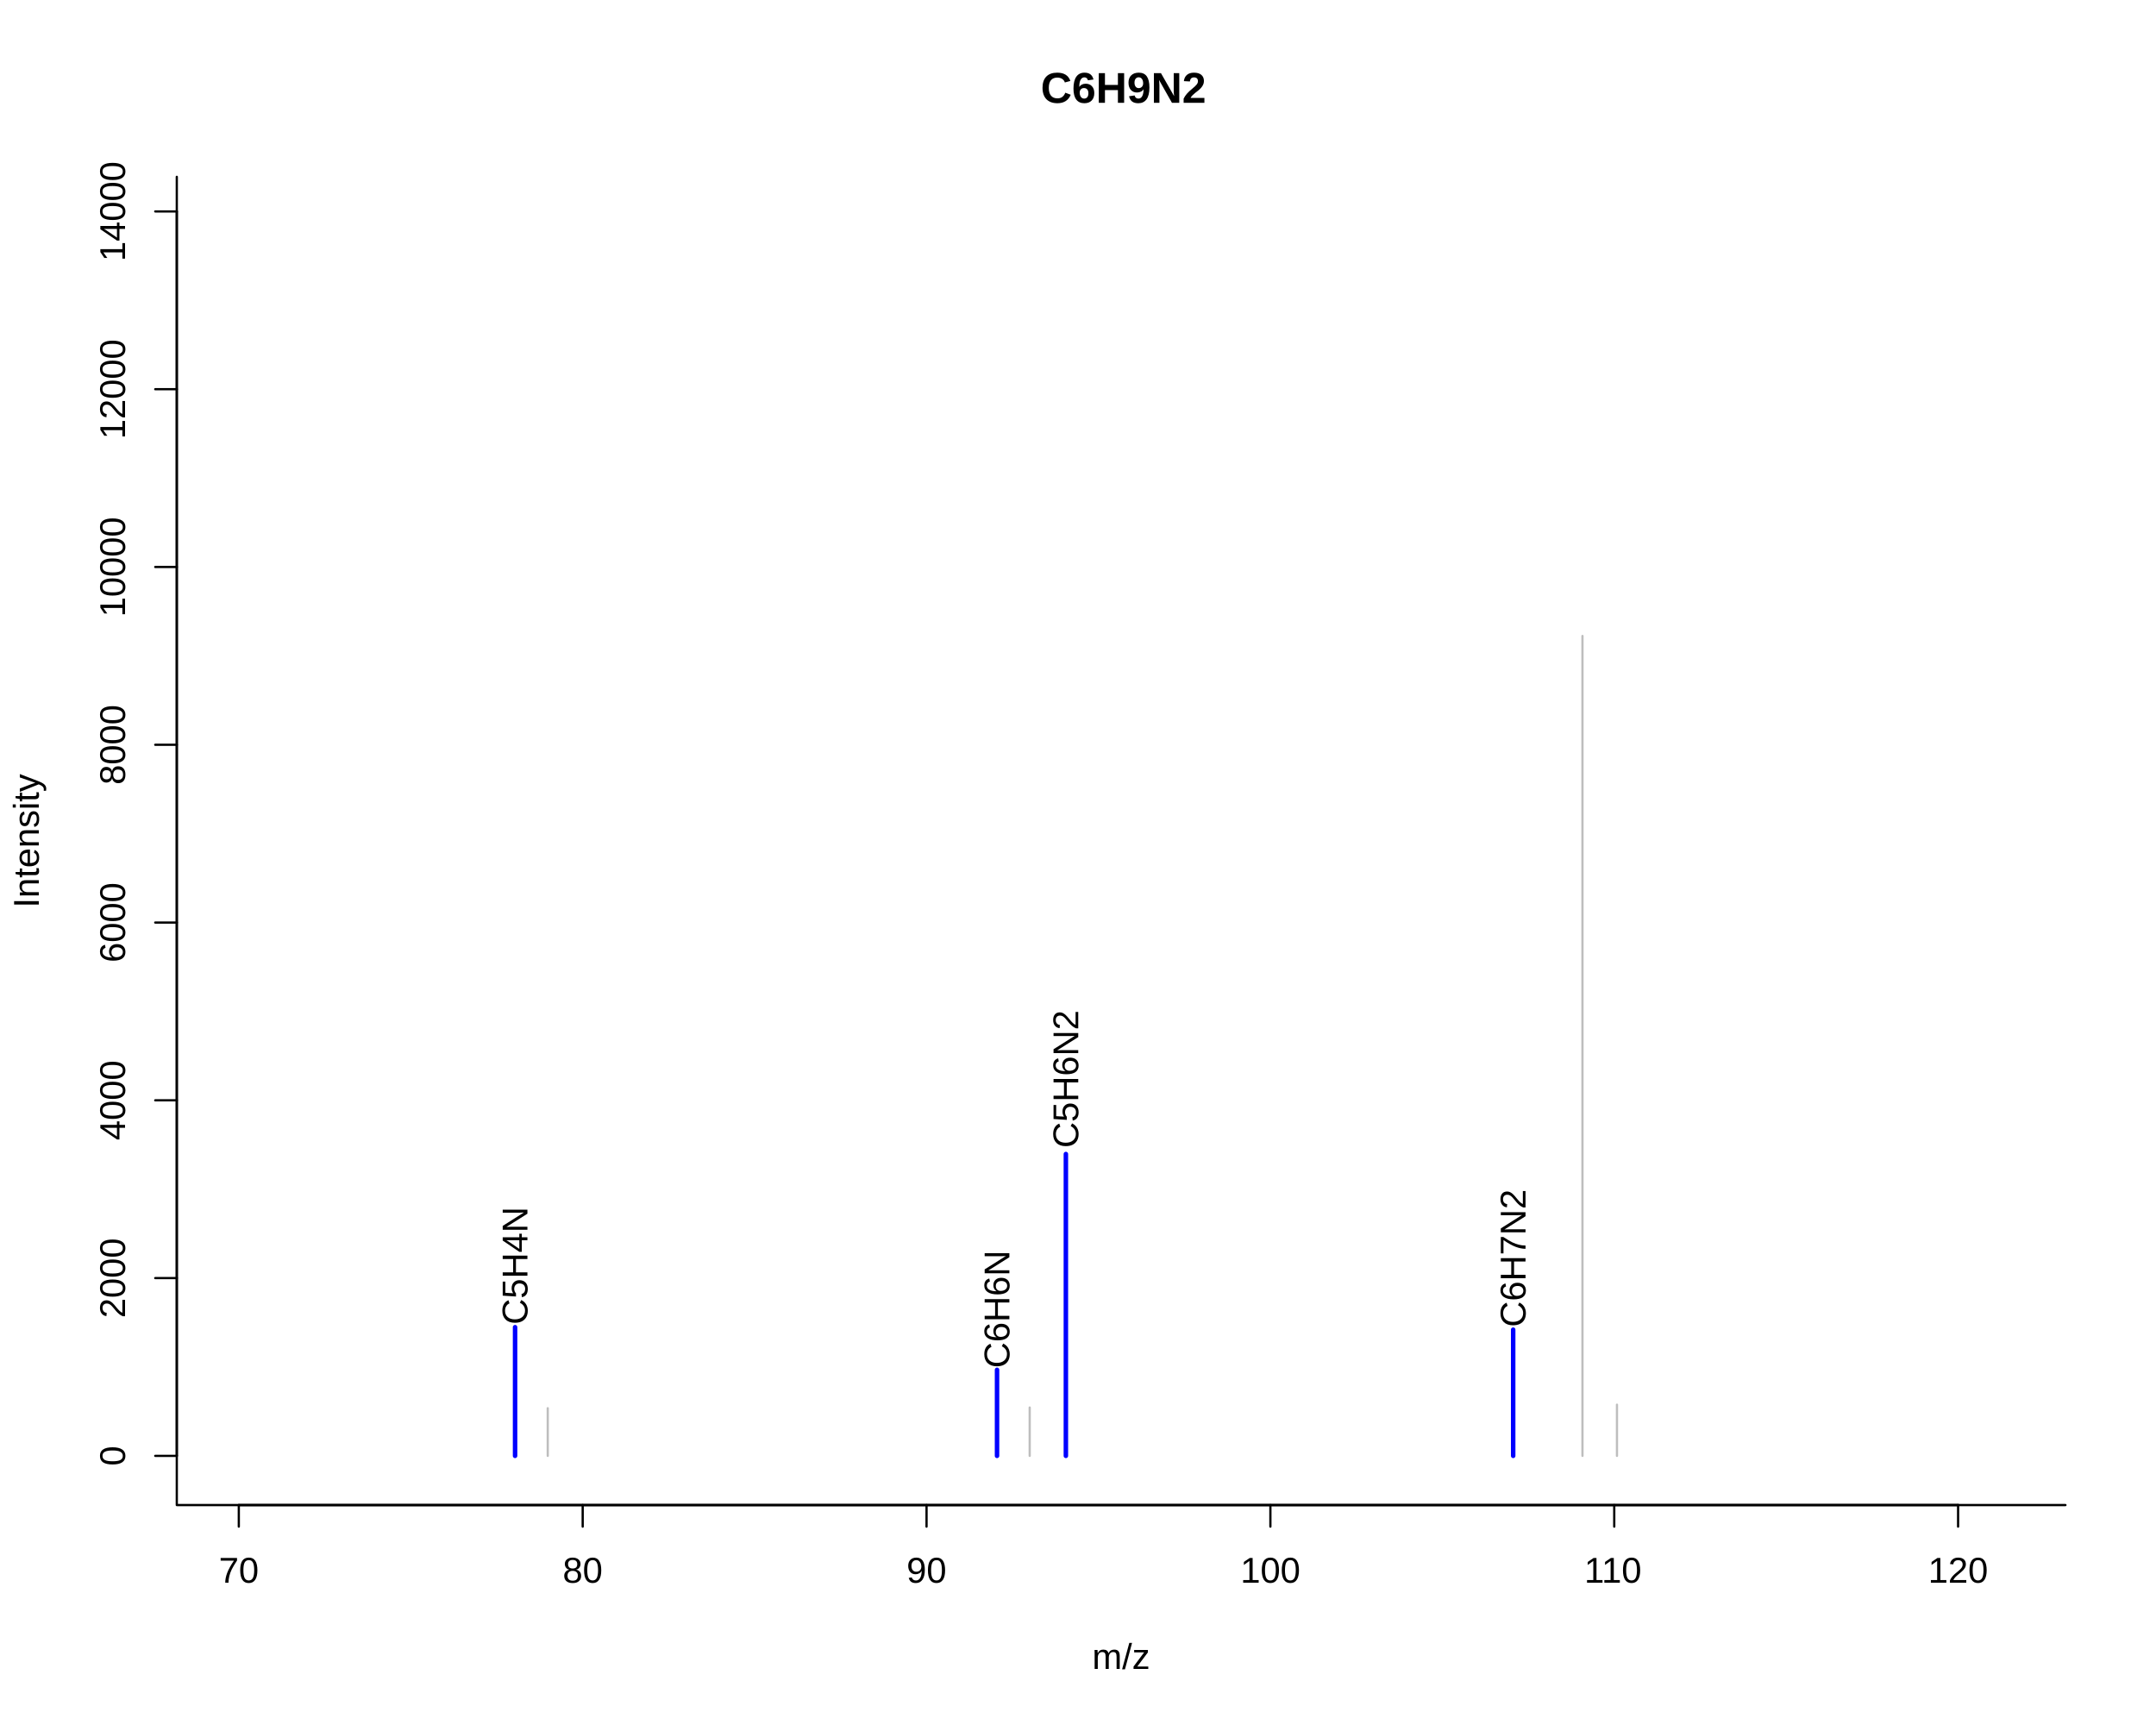
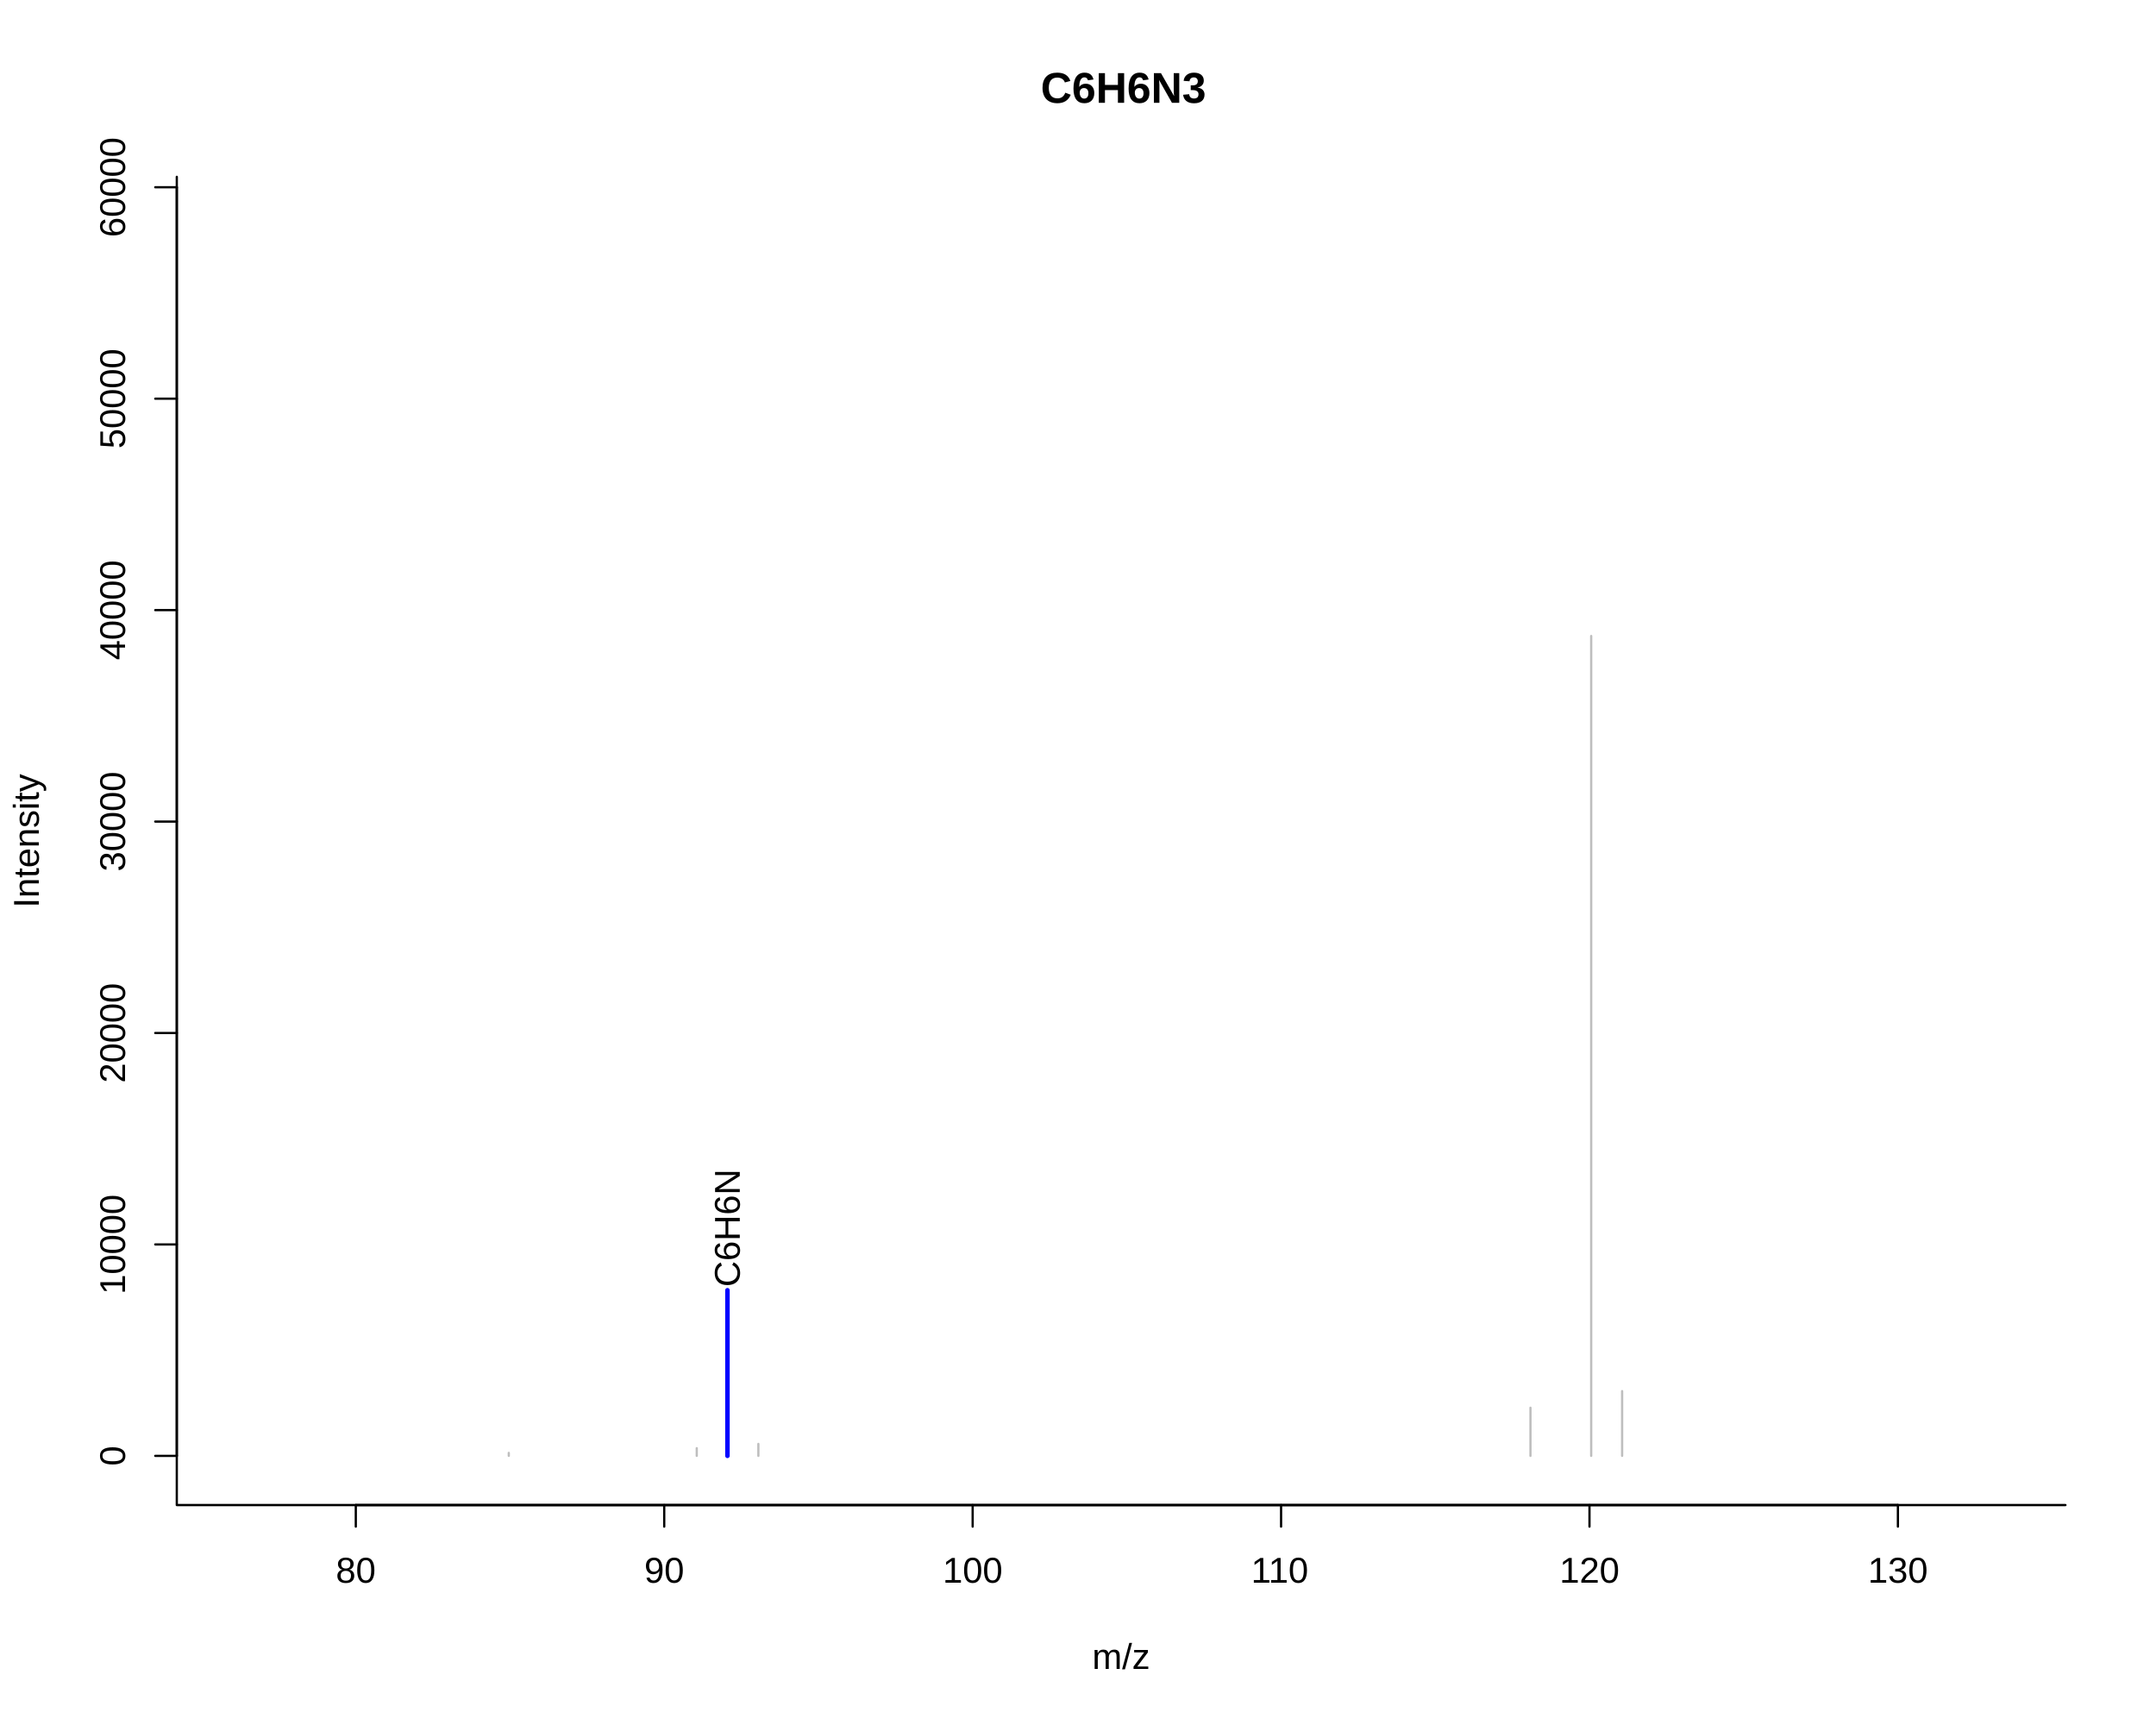
<svg xmlns="http://www.w3.org/2000/svg" viewBox="0 0 720.00 576.00">
  <defs>
    <style type="text/css">
    line, polyline, path, rect, circle {
      fill: none;
      stroke: #000000;
      stroke-linecap: round;
      stroke-linejoin: round;
      stroke-miterlimit: 10.00;
    }
  </style>
  </defs>
  <rect width="100%" height="100%" style="stroke: none; fill: #FFFFFF;" />
-   <line x1="79.75" y1="502.56" x2="653.91" y2="502.56" style="stroke-width: 0.75;" />
-   <line x1="79.75" y1="502.56" x2="79.75" y2="509.76" style="stroke-width: 0.75;" />
-   <line x1="194.59" y1="502.56" x2="194.59" y2="509.76" style="stroke-width: 0.75;" />
-   <line x1="309.42" y1="502.56" x2="309.42" y2="509.76" style="stroke-width: 0.75;" />
-   <line x1="424.25" y1="502.56" x2="424.25" y2="509.76" style="stroke-width: 0.75;" />
-   <line x1="539.08" y1="502.56" x2="539.08" y2="509.76" style="stroke-width: 0.75;" />
-   <line x1="653.91" y1="502.56" x2="653.91" y2="509.76" style="stroke-width: 0.75;" />
-   <text x="73.08" y="528.48" style="font-size: 12.00px; font-family: Liberation Sans;" textLength="13.35px" lengthAdjust="spacingAndGlyphs">70</text>
-   <text x="187.91" y="528.48" style="font-size: 12.00px; font-family: Liberation Sans;" textLength="13.35px" lengthAdjust="spacingAndGlyphs">80</text>
-   <text x="302.74" y="528.48" style="font-size: 12.00px; font-family: Liberation Sans;" textLength="13.35px" lengthAdjust="spacingAndGlyphs">90</text>
-   <text x="414.24" y="528.48" style="font-size: 12.00px; font-family: Liberation Sans;" textLength="20.02px" lengthAdjust="spacingAndGlyphs">100</text>
-   <text x="529.07" y="528.48" style="font-size: 12.00px; font-family: Liberation Sans;" textLength="20.02px" lengthAdjust="spacingAndGlyphs">110</text>
-   <text x="643.90" y="528.48" style="font-size: 12.00px; font-family: Liberation Sans;" textLength="20.02px" lengthAdjust="spacingAndGlyphs">120</text>
-   <line x1="59.04" y1="486.13" x2="59.04" y2="70.60" style="stroke-width: 0.75;" />
+   <line x1="118.82" y1="502.56" x2="633.81" y2="502.56" style="stroke-width: 0.75;" />
+   <line x1="118.82" y1="502.56" x2="118.82" y2="509.76" style="stroke-width: 0.75;" />
+   <line x1="221.82" y1="502.56" x2="221.82" y2="509.76" style="stroke-width: 0.75;" />
+   <line x1="324.82" y1="502.56" x2="324.82" y2="509.76" style="stroke-width: 0.75;" />
+   <line x1="427.82" y1="502.56" x2="427.82" y2="509.76" style="stroke-width: 0.75;" />
+   <line x1="530.81" y1="502.56" x2="530.81" y2="509.76" style="stroke-width: 0.75;" />
+   <line x1="633.81" y1="502.56" x2="633.81" y2="509.76" style="stroke-width: 0.75;" />
+   <text x="112.15" y="528.48" style="font-size: 12.00px; font-family: Liberation Sans;" textLength="13.35px" lengthAdjust="spacingAndGlyphs">80</text>
+   <text x="215.15" y="528.48" style="font-size: 12.00px; font-family: Liberation Sans;" textLength="13.35px" lengthAdjust="spacingAndGlyphs">90</text>
+   <text x="314.81" y="528.48" style="font-size: 12.00px; font-family: Liberation Sans;" textLength="20.02px" lengthAdjust="spacingAndGlyphs">100</text>
+   <text x="417.80" y="528.48" style="font-size: 12.00px; font-family: Liberation Sans;" textLength="20.02px" lengthAdjust="spacingAndGlyphs">110</text>
+   <text x="520.80" y="528.48" style="font-size: 12.00px; font-family: Liberation Sans;" textLength="20.02px" lengthAdjust="spacingAndGlyphs">120</text>
+   <text x="623.80" y="528.48" style="font-size: 12.00px; font-family: Liberation Sans;" textLength="20.02px" lengthAdjust="spacingAndGlyphs">130</text>
+   <line x1="59.04" y1="486.13" x2="59.04" y2="62.53" style="stroke-width: 0.75;" />
  <line x1="59.04" y1="486.13" x2="51.84" y2="486.13" style="stroke-width: 0.75;" />
-   <line x1="59.04" y1="426.77" x2="51.84" y2="426.77" style="stroke-width: 0.75;" />
-   <line x1="59.04" y1="367.41" x2="51.84" y2="367.41" style="stroke-width: 0.75;" />
-   <line x1="59.04" y1="308.05" x2="51.84" y2="308.05" style="stroke-width: 0.75;" />
-   <line x1="59.04" y1="248.69" x2="51.84" y2="248.69" style="stroke-width: 0.75;" />
-   <line x1="59.04" y1="189.32" x2="51.84" y2="189.32" style="stroke-width: 0.75;" />
-   <line x1="59.04" y1="129.96" x2="51.84" y2="129.96" style="stroke-width: 0.75;" />
-   <line x1="59.04" y1="70.60" x2="51.84" y2="70.60" style="stroke-width: 0.75;" />
+   <line x1="59.04" y1="415.53" x2="51.84" y2="415.53" style="stroke-width: 0.75;" />
+   <line x1="59.04" y1="344.93" x2="51.84" y2="344.93" style="stroke-width: 0.75;" />
+   <line x1="59.04" y1="274.33" x2="51.84" y2="274.33" style="stroke-width: 0.75;" />
+   <line x1="59.04" y1="203.73" x2="51.84" y2="203.73" style="stroke-width: 0.75;" />
+   <line x1="59.04" y1="133.13" x2="51.84" y2="133.13" style="stroke-width: 0.75;" />
+   <line x1="59.04" y1="62.53" x2="51.84" y2="62.53" style="stroke-width: 0.75;" />
  <text transform="translate(41.76,489.47) rotate(-90)" style="font-size: 12.00px; font-family: Liberation Sans;" textLength="6.67px" lengthAdjust="spacingAndGlyphs">0</text>
-   <text transform="translate(41.76,440.12) rotate(-90)" style="font-size: 12.00px; font-family: Liberation Sans;" textLength="26.70px" lengthAdjust="spacingAndGlyphs">2000</text>
-   <text transform="translate(41.76,380.76) rotate(-90)" style="font-size: 12.00px; font-family: Liberation Sans;" textLength="26.70px" lengthAdjust="spacingAndGlyphs">4000</text>
-   <text transform="translate(41.76,321.39) rotate(-90)" style="font-size: 12.00px; font-family: Liberation Sans;" textLength="26.70px" lengthAdjust="spacingAndGlyphs">6000</text>
-   <text transform="translate(41.76,262.03) rotate(-90)" style="font-size: 12.00px; font-family: Liberation Sans;" textLength="26.70px" lengthAdjust="spacingAndGlyphs">8000</text>
-   <text transform="translate(41.76,206.01) rotate(-90)" style="font-size: 12.00px; font-family: Liberation Sans;" textLength="33.37px" lengthAdjust="spacingAndGlyphs">10000</text>
-   <text transform="translate(41.76,146.65) rotate(-90)" style="font-size: 12.00px; font-family: Liberation Sans;" textLength="33.37px" lengthAdjust="spacingAndGlyphs">12000</text>
-   <text transform="translate(41.76,87.28) rotate(-90)" style="font-size: 12.00px; font-family: Liberation Sans;" textLength="33.37px" lengthAdjust="spacingAndGlyphs">14000</text>
+   <text transform="translate(41.76,432.22) rotate(-90)" style="font-size: 12.00px; font-family: Liberation Sans;" textLength="33.37px" lengthAdjust="spacingAndGlyphs">10000</text>
+   <text transform="translate(41.76,361.62) rotate(-90)" style="font-size: 12.00px; font-family: Liberation Sans;" textLength="33.37px" lengthAdjust="spacingAndGlyphs">20000</text>
+   <text transform="translate(41.76,291.01) rotate(-90)" style="font-size: 12.00px; font-family: Liberation Sans;" textLength="33.37px" lengthAdjust="spacingAndGlyphs">30000</text>
+   <text transform="translate(41.76,220.41) rotate(-90)" style="font-size: 12.00px; font-family: Liberation Sans;" textLength="33.37px" lengthAdjust="spacingAndGlyphs">40000</text>
+   <text transform="translate(41.76,149.81) rotate(-90)" style="font-size: 12.00px; font-family: Liberation Sans;" textLength="33.37px" lengthAdjust="spacingAndGlyphs">50000</text>
+   <text transform="translate(41.76,79.21) rotate(-90)" style="font-size: 12.00px; font-family: Liberation Sans;" textLength="33.37px" lengthAdjust="spacingAndGlyphs">60000</text>
  <polyline points="59.04,59.04 59.04,502.56 689.76,502.56 " style="stroke-width: 0.75;" />
-   <text x="347.56" y="34.33" style="font-size: 14.40px; font-weight: bold; font-family: Liberation Sans;" textLength="53.69px" lengthAdjust="spacingAndGlyphs">C6H9N2</text>
+   <text x="347.56" y="34.33" style="font-size: 14.40px; font-weight: bold; font-family: Liberation Sans;" textLength="53.69px" lengthAdjust="spacingAndGlyphs">C6H6N3</text>
  <text x="364.73" y="557.28" style="font-size: 12.00px; font-family: Liberation Sans;" textLength="19.33px" lengthAdjust="spacingAndGlyphs">m/z</text>
  <text transform="translate(12.96,303.14) rotate(-90)" style="font-size: 12.00px; font-family: Liberation Sans;" textLength="44.69px" lengthAdjust="spacingAndGlyphs">Intensity</text>
  <defs>
    <clipPath id="cpNTkuMDR8Njg5Ljc2fDUwMi41Nnw1OS4wNA==">
      <rect x="59.04" y="59.04" width="630.72" height="443.52" />
    </clipPath>
  </defs>
-   <line x1="172.01" y1="486.13" x2="172.01" y2="443.16" style="stroke-width: 1.50; stroke: #0000FF;" clip-path="url(#cpNTkuMDR8Njg5Ljc2fDUwMi41Nnw1OS4wNA==)" />
+   <line x1="169.91" y1="486.13" x2="169.91" y2="485.14" style="stroke-width: 0.75; stroke: #BEBEBE;" clip-path="url(#cpNTkuMDR8Njg5Ljc2fDUwMi41Nnw1OS4wNA==)" />
+   <line x1="232.68" y1="486.13" x2="232.68" y2="483.56" style="stroke-width: 0.75; stroke: #BEBEBE;" clip-path="url(#cpNTkuMDR8Njg5Ljc2fDUwMi41Nnw1OS4wNA==)" />
+   <line x1="242.93" y1="486.13" x2="242.93" y2="430.82" style="stroke-width: 1.50; stroke: #0000FF;" clip-path="url(#cpNTkuMDR8Njg5Ljc2fDUwMi41Nnw1OS4wNA==)" />
  <g clip-path="url(#cpNTkuMDR8Njg5Ljc2fDUwMi41Nnw1OS4wNA==)">
-     <text transform="translate(176.13,442.30) rotate(-90)" style="font-size: 12.00px; font-family: Liberation Sans;" textLength="39.35px" lengthAdjust="spacingAndGlyphs">C5H4N</text>
+     <text transform="translate(247.05,429.71) rotate(-90)" style="font-size: 12.00px; font-family: Liberation Sans;" textLength="39.35px" lengthAdjust="spacingAndGlyphs">C6H6N</text>
  </g>
-   <line x1="182.92" y1="486.13" x2="182.92" y2="470.22" style="stroke-width: 0.75; stroke: #BEBEBE;" clip-path="url(#cpNTkuMDR8Njg5Ljc2fDUwMi41Nnw1OS4wNA==)" />
-   <line x1="332.96" y1="486.13" x2="332.96" y2="457.40" style="stroke-width: 1.50; stroke: #0000FF;" clip-path="url(#cpNTkuMDR8Njg5Ljc2fDUwMi41Nnw1OS4wNA==)" />
-   <g clip-path="url(#cpNTkuMDR8Njg5Ljc2fDUwMi41Nnw1OS4wNA==)">
-     <text transform="translate(337.08,456.83) rotate(-90)" style="font-size: 12.00px; font-family: Liberation Sans;" textLength="39.35px" lengthAdjust="spacingAndGlyphs">C6H6N</text>
-   </g>
-   <line x1="343.87" y1="486.13" x2="343.87" y2="469.99" style="stroke-width: 0.75; stroke: #BEBEBE;" clip-path="url(#cpNTkuMDR8Njg5Ljc2fDUwMi41Nnw1OS4wNA==)" />
-   <line x1="355.95" y1="486.13" x2="355.95" y2="385.34" style="stroke-width: 1.50; stroke: #0000FF;" clip-path="url(#cpNTkuMDR8Njg5Ljc2fDUwMi41Nnw1OS4wNA==)" />
-   <g clip-path="url(#cpNTkuMDR8Njg5Ljc2fDUwMi41Nnw1OS4wNA==)">
-     <text transform="translate(360.08,383.32) rotate(-90)" style="font-size: 12.00px; font-family: Liberation Sans;" textLength="46.02px" lengthAdjust="spacingAndGlyphs">C5H6N2</text>
-   </g>
-   <line x1="505.33" y1="486.13" x2="505.33" y2="443.99" style="stroke-width: 1.50; stroke: #0000FF;" clip-path="url(#cpNTkuMDR8Njg5Ljc2fDUwMi41Nnw1OS4wNA==)" />
-   <g clip-path="url(#cpNTkuMDR8Njg5Ljc2fDUwMi41Nnw1OS4wNA==)">
-     <text transform="translate(509.45,443.14) rotate(-90)" style="font-size: 12.00px; font-family: Liberation Sans;" textLength="46.02px" lengthAdjust="spacingAndGlyphs">C6H7N2</text>
-   </g>
-   <line x1="528.47" y1="486.13" x2="528.47" y2="212.36" style="stroke-width: 0.75; stroke: #BEBEBE;" clip-path="url(#cpNTkuMDR8Njg5Ljc2fDUwMi41Nnw1OS4wNA==)" />
-   <line x1="539.99" y1="486.13" x2="539.99" y2="469.04" style="stroke-width: 0.75; stroke: #BEBEBE;" clip-path="url(#cpNTkuMDR8Njg5Ljc2fDUwMi41Nnw1OS4wNA==)" />
+   <line x1="253.26" y1="486.13" x2="253.26" y2="482.14" style="stroke-width: 0.75; stroke: #BEBEBE;" clip-path="url(#cpNTkuMDR8Njg5Ljc2fDUwMi41Nnw1OS4wNA==)" />
+   <line x1="511.10" y1="486.13" x2="511.10" y2="470.06" style="stroke-width: 0.75; stroke: #BEBEBE;" clip-path="url(#cpNTkuMDR8Njg5Ljc2fDUwMi41Nnw1OS4wNA==)" />
+   <line x1="531.38" y1="486.13" x2="531.38" y2="212.36" style="stroke-width: 0.75; stroke: #BEBEBE;" clip-path="url(#cpNTkuMDR8Njg5Ljc2fDUwMi41Nnw1OS4wNA==)" />
+   <line x1="541.71" y1="486.13" x2="541.71" y2="464.50" style="stroke-width: 0.75; stroke: #BEBEBE;" clip-path="url(#cpNTkuMDR8Njg5Ljc2fDUwMi41Nnw1OS4wNA==)" />
</svg>
